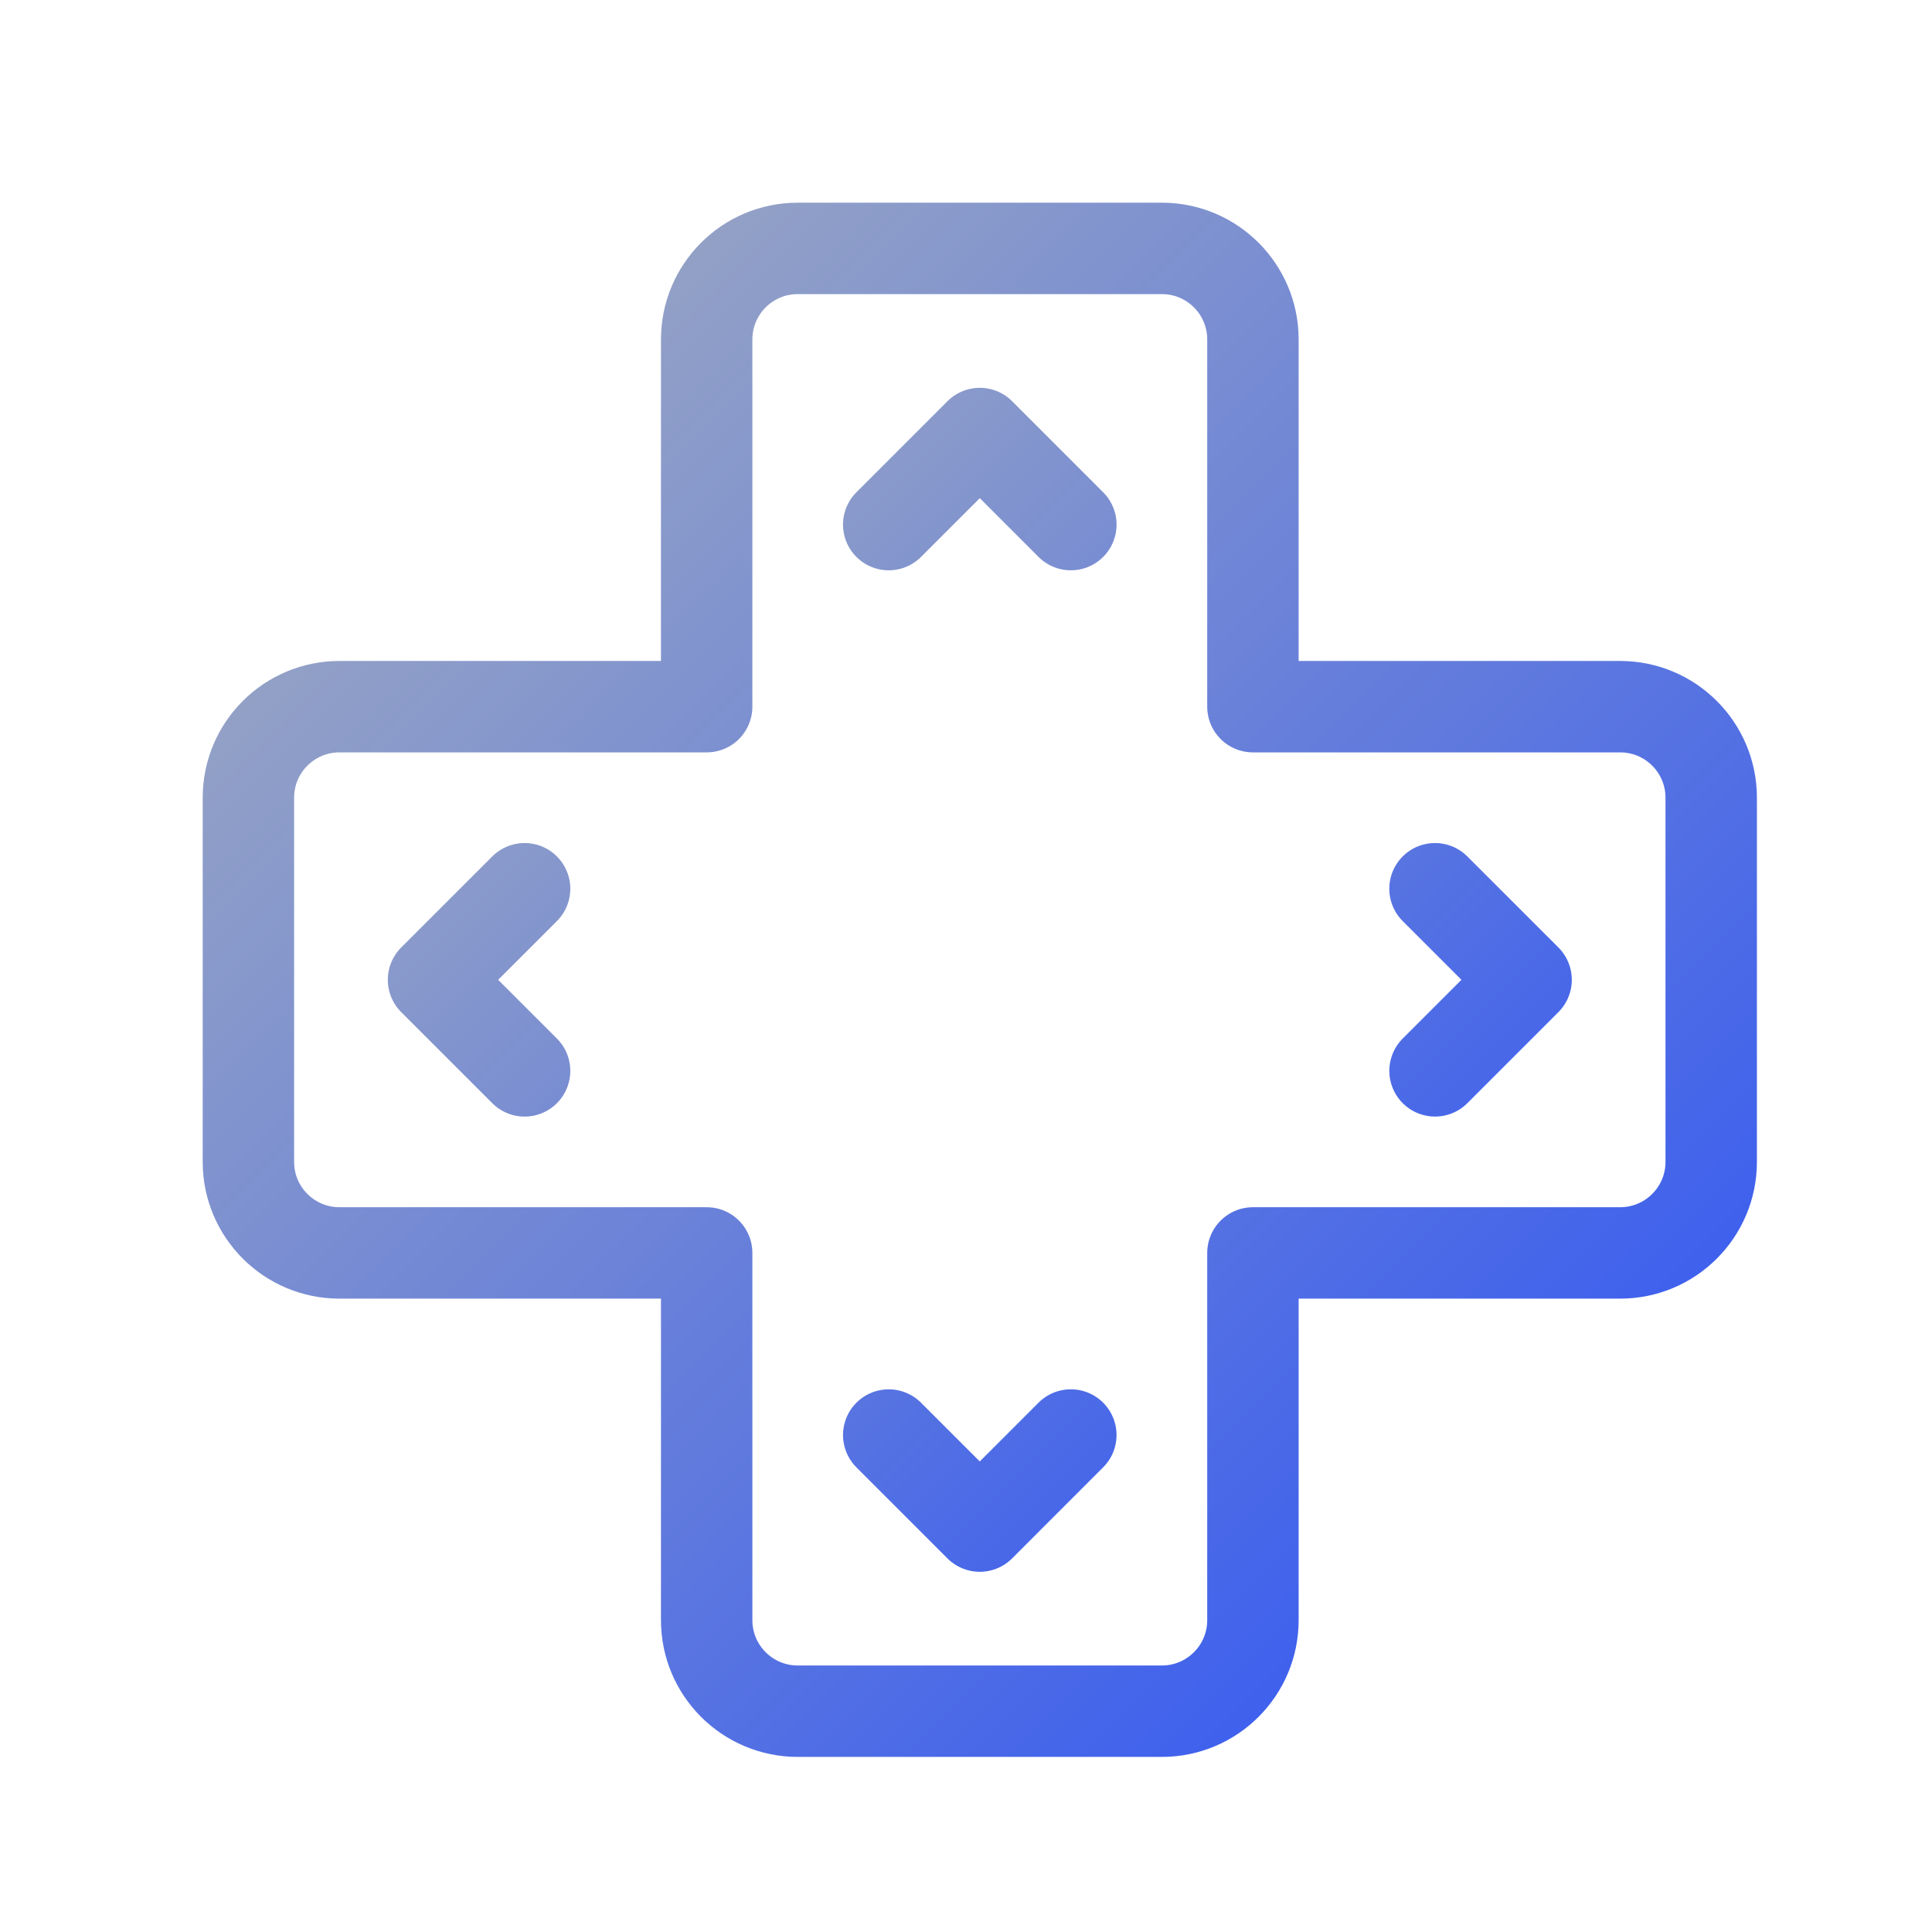
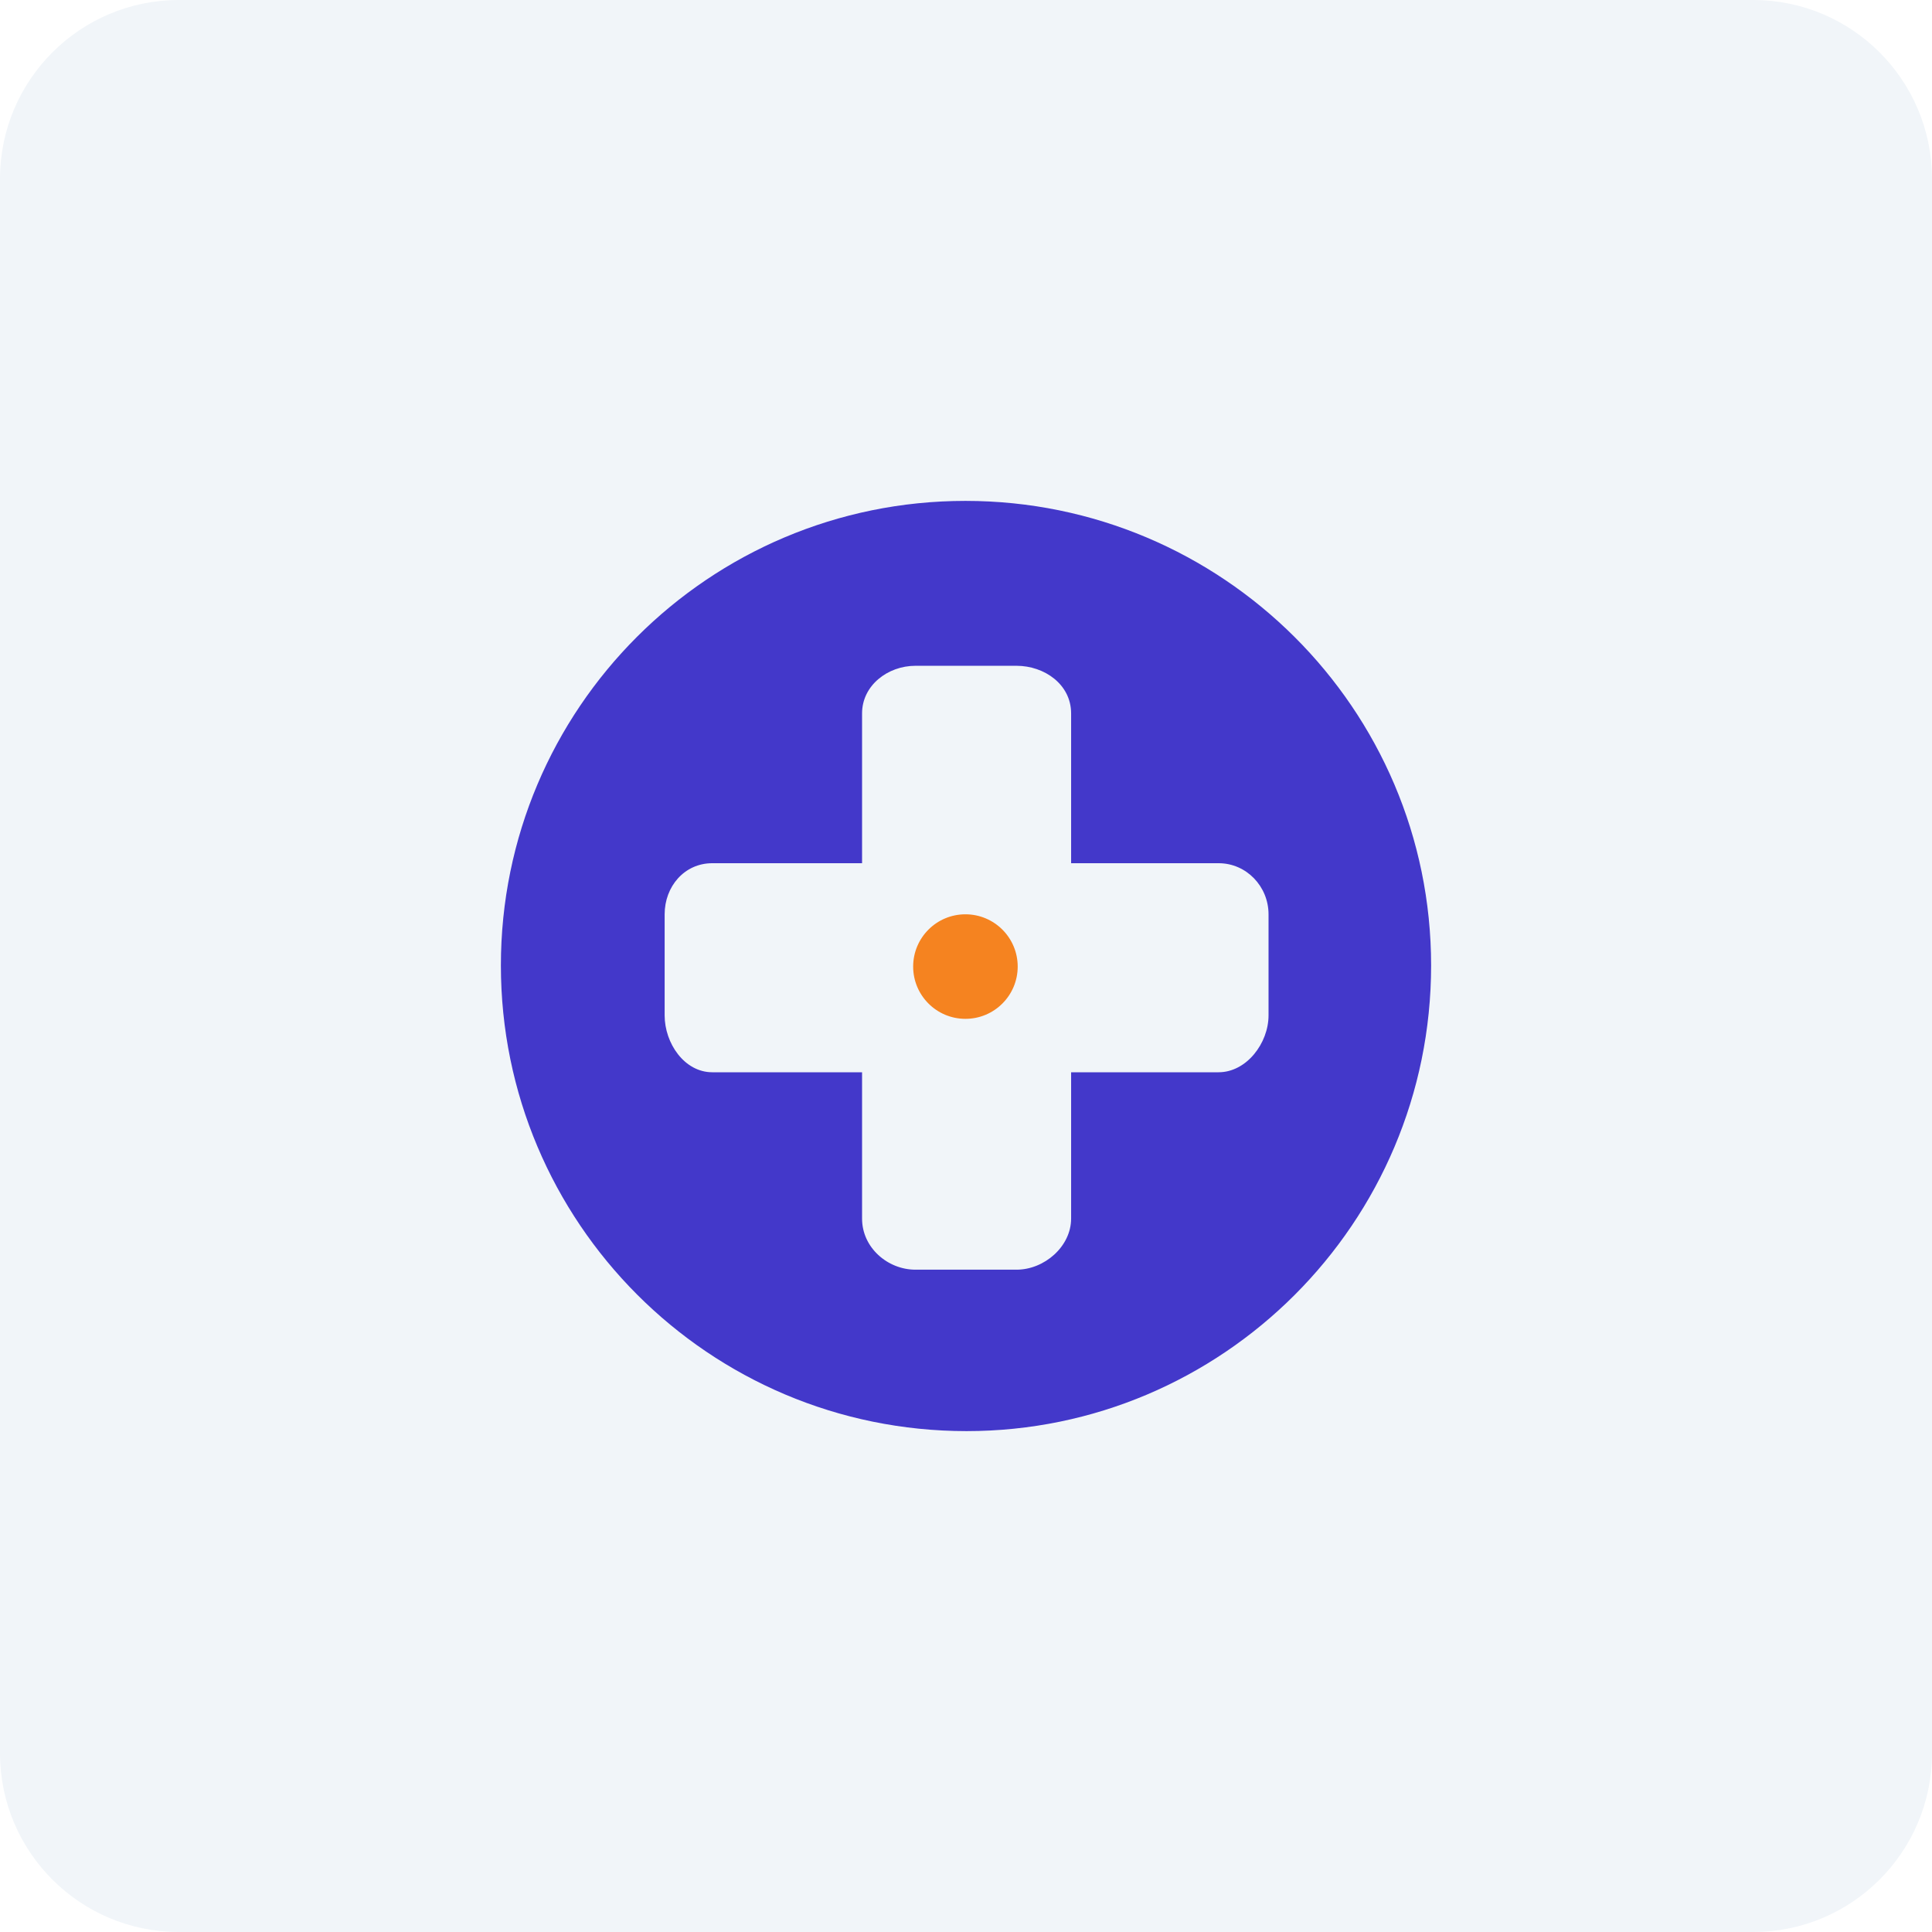
- <svg xmlns="http://www.w3.org/2000/svg" width="70" height="70">
-   <linearGradient id="a" x1="0%" x2="100%" y1="0%" y2="100%">
-     <stop offset="0" stop-color="#a4aebe" />
-     <stop offset="1" stop-color="#2d53f5" />
-   </linearGradient>
-   <g style="stroke-width:3.312;stroke:url(#a);fill:none;fill-rule:evenodd;stroke-linecap:round;stroke-linejoin:round" transform="translate(9 9)">
-     <path d="M49.701 36.396H36.396v13.305A3.299 3.299 0 0 1 33.098 53H19.902a3.299 3.299 0 0 1-3.298-3.299V36.396H3.299A3.299 3.299 0 0 1 0 33.098V19.902a3.299 3.299 0 0 1 3.299-3.298h13.305V3.299A3.299 3.299 0 0 1 19.902 0h13.196a3.299 3.299 0 0 1 3.298 3.299v13.305h13.305A3.299 3.299 0 0 1 53 19.902v13.196a3.299 3.299 0 0 1-3.299 3.298z" />
-     <path d="m42.994 29.799 3.299-3.299-3.3-3.299M10.007 29.8l-3.3-3.3 3.3-3.299M23.2 42.994l3.299 3.299 3.299-3.3M23.2 10.007l3.3-3.3 3.299 3.3" />
+ <svg xmlns="http://www.w3.org/2000/svg" width="54px" height="54px" viewBox="0 0 54 54" version="1.1">
+   <g id="identity-provider-gaming-esports" stroke="none" stroke-width="1" fill="none" fill-rule="evenodd">
+     <rect id="Rectangle" fill="#F1F5F9" x="0" y="0" width="54" height="54" rx="5" />
+     <g id="Group" transform="translate(14, 14)" fill-rule="nonzero">
+       <path d="M12.984,0 C5.81,0 0,5.81 0,12.984 C0,20.157 5.81,26 13.016,26 C20.157,26 26,20.19 26,12.984 C26,5.81 20.157,0 12.984,0 Z M21.456,14.38 C21.456,15.159 20.839,15.97 20.06,15.97 L15.938,15.97 L15.938,20.06 C15.938,20.839 15.191,21.488 14.412,21.488 L11.588,21.488 C10.809,21.488 10.095,20.871 10.095,20.06 L10.095,15.97 L5.908,15.97 C5.129,15.97 4.577,15.159 4.577,14.38 L4.577,11.556 C4.577,10.777 5.129,10.127 5.908,10.127 L10.095,10.127 L10.095,5.94 C10.095,5.161 10.809,4.609 11.588,4.609 L14.412,4.609 C15.191,4.609 15.938,5.129 15.938,5.94 L15.938,10.127 L20.06,10.127 C20.839,10.127 21.456,10.777 21.456,11.556 L21.456,14.38 Z" id="Shape" fill="#4338CA" />
+       <circle id="Oval" fill="#F58320" cx="12.984" cy="13.016" r="1.461" />
+     </g>
  </g>
</svg>
